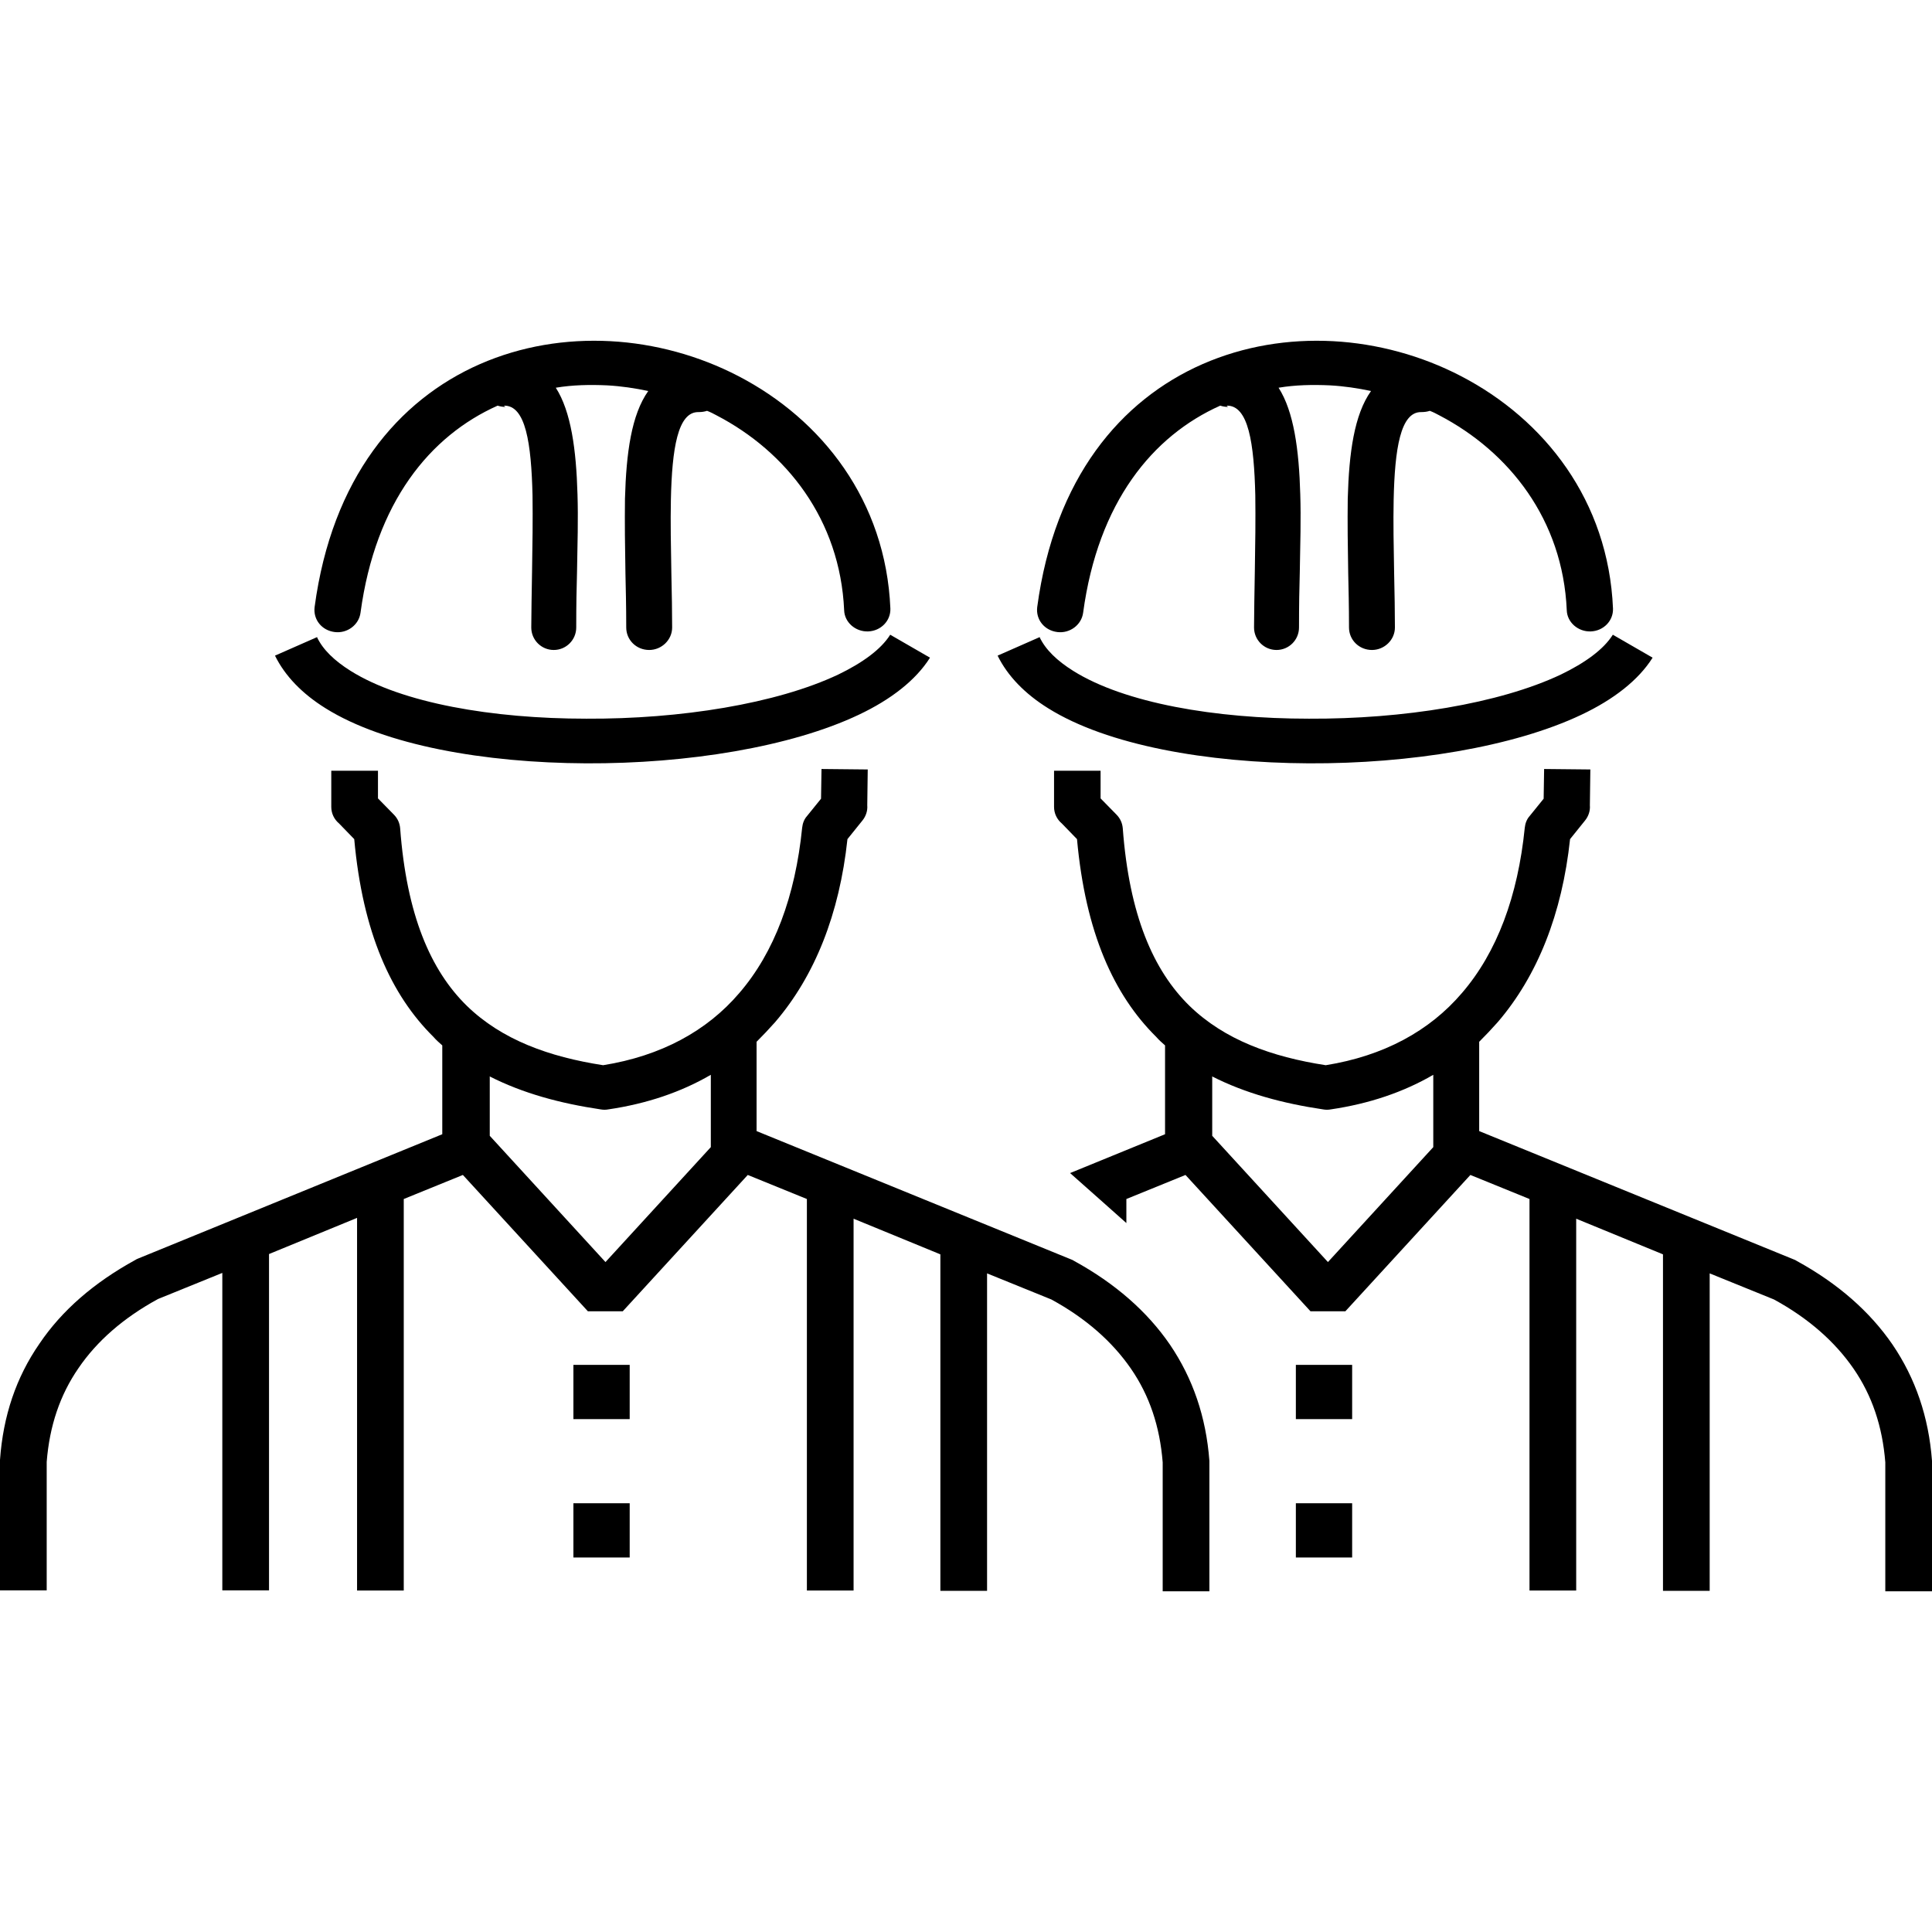
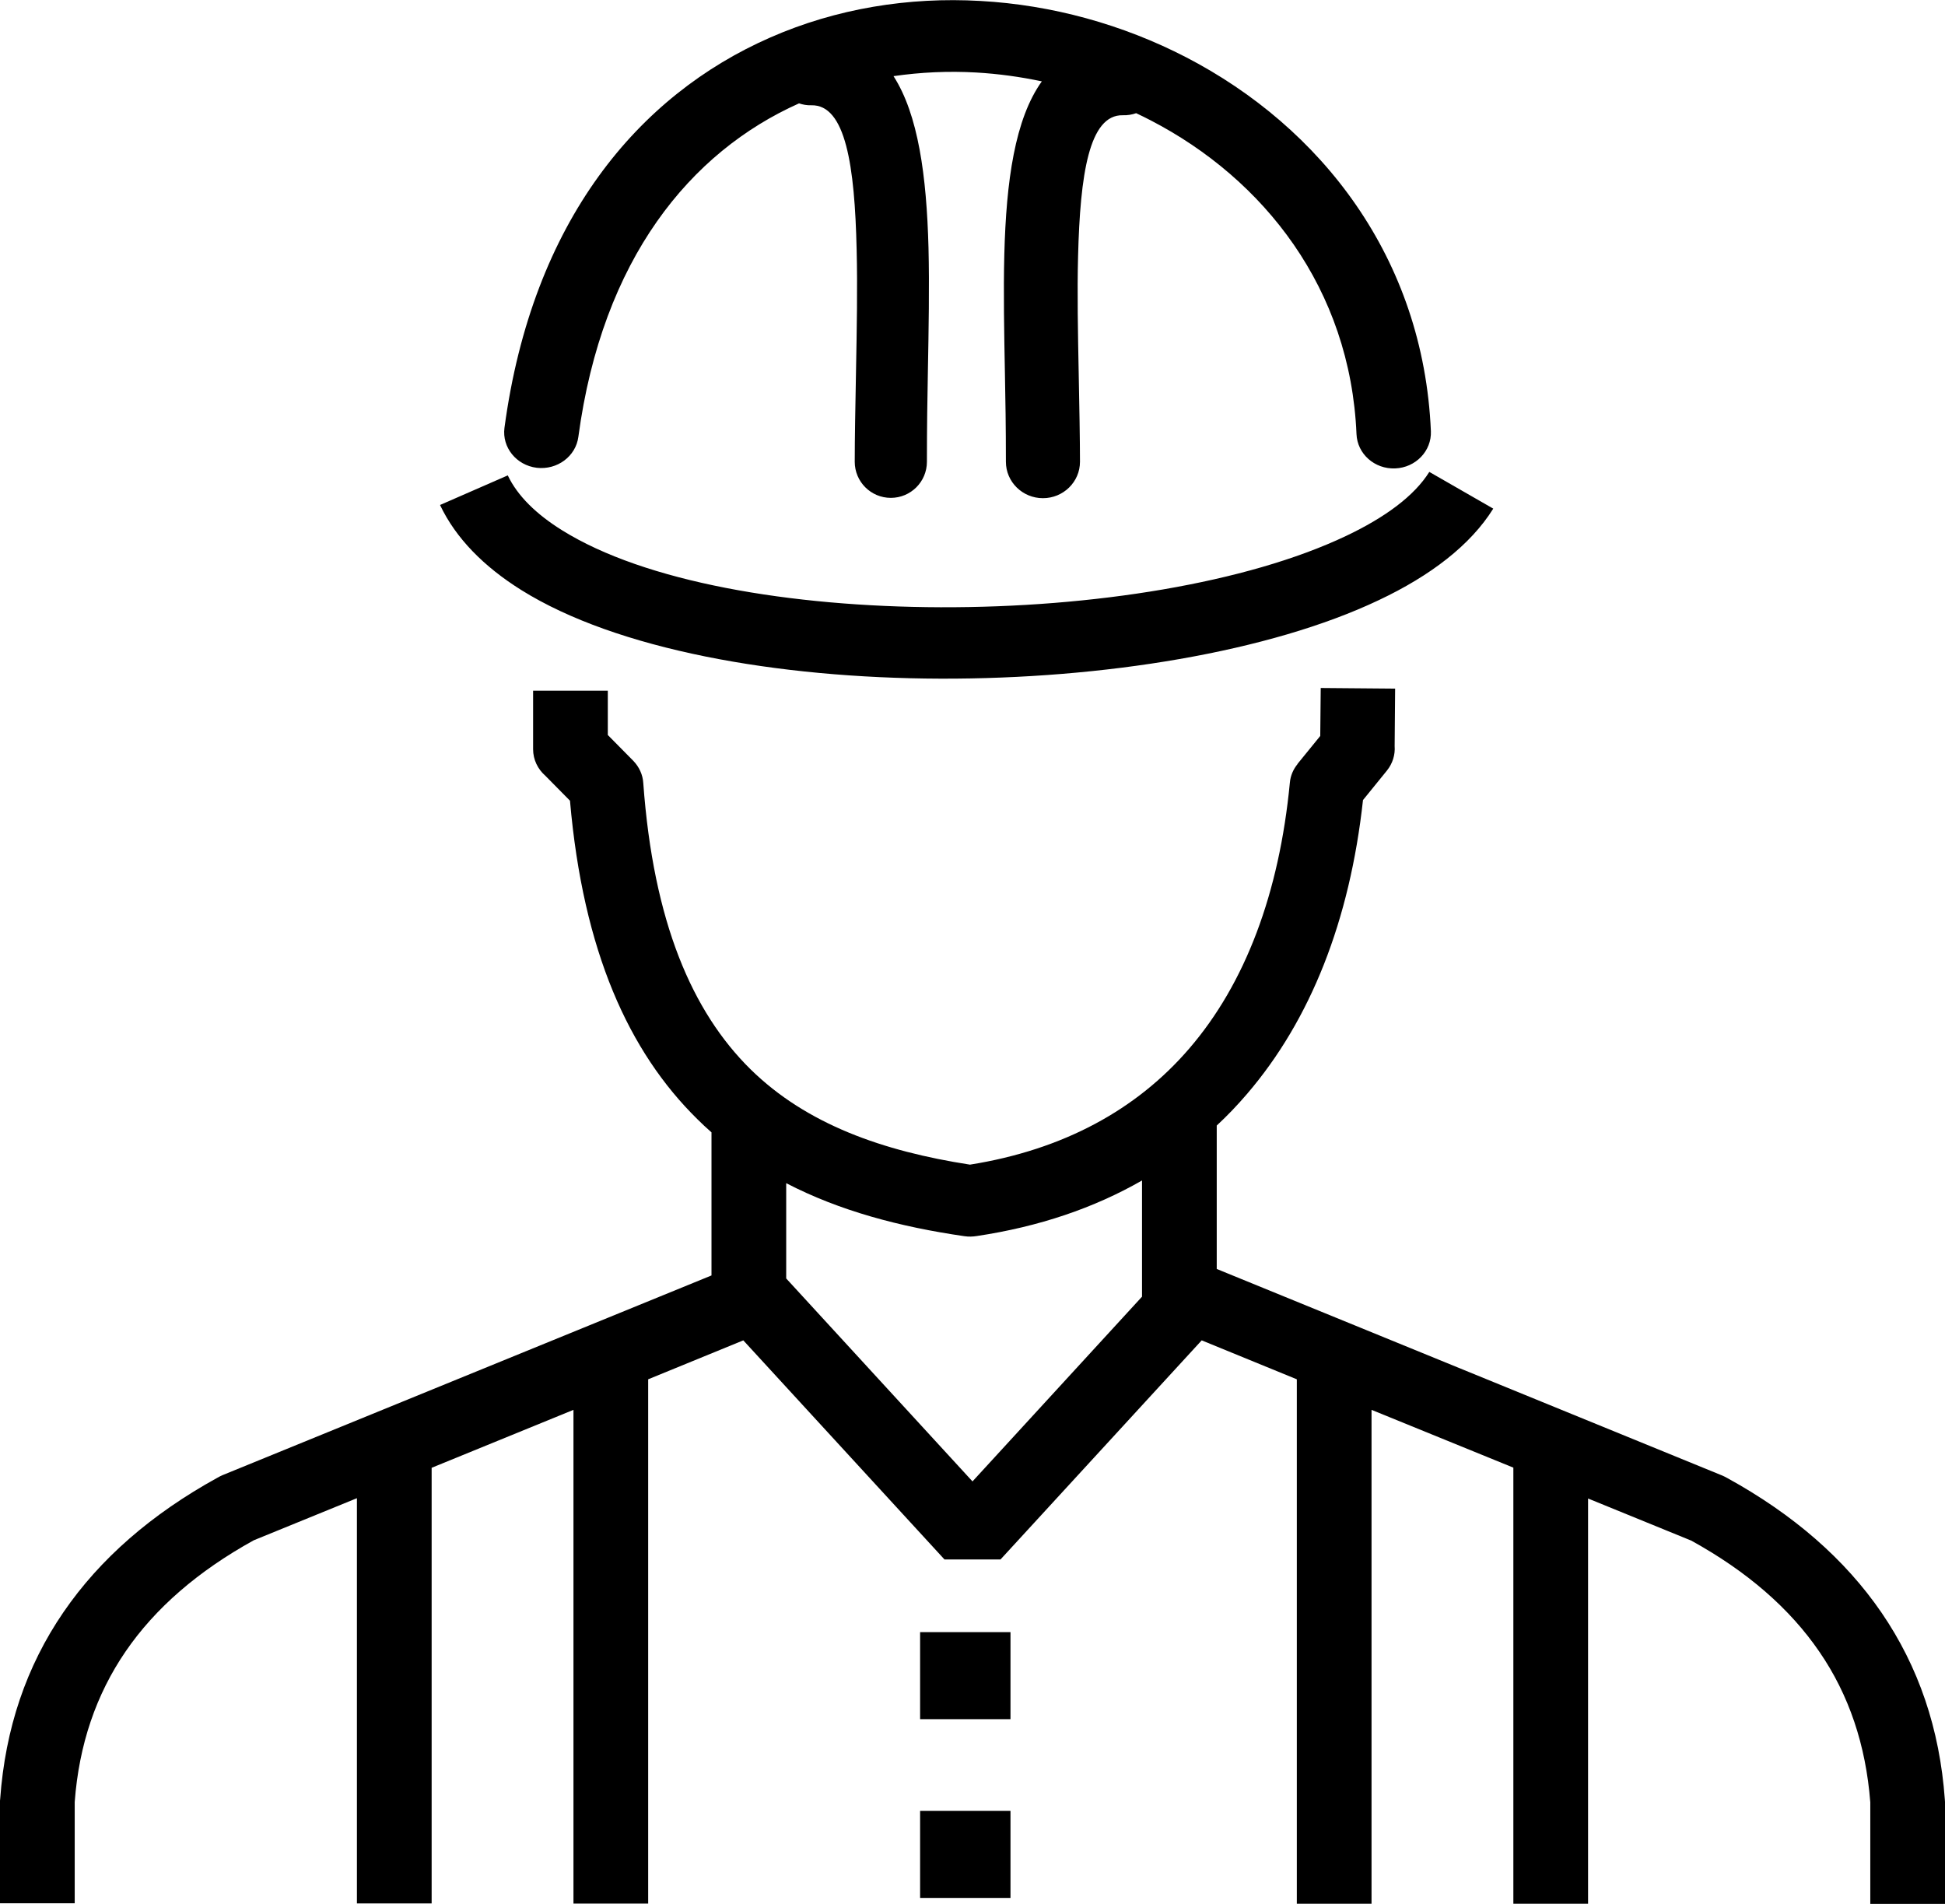
- <svg xmlns="http://www.w3.org/2000/svg" version="1.1" id="Layer_1" x="0px" y="0px" width="60px" height="60px" viewBox="0 0 122.88 79.52" style="enable-background:new 0 0 122.88 79.52" xml:space="preserve">
+ <svg xmlns="http://www.w3.org/2000/svg" version="1.1" id="Layer_1" x="0px" y="0px" viewBox="0 0 122.88 120.26" style="enable-background:new 0 0 122.88 120.26" xml:space="preserve">
  <g>
-     <path d="M54.29,55.78v23.7h-2.97v-24.9l-3.76-1.53l-7.95,8.67h-2.22l-7.95-8.67l-3.76,1.53v24.9h-2.97v-23.7l-5.6,2.3v21.39h-2.97 V59.28l-4.09,1.66c-2.2,1.2-3.89,2.68-5.06,4.4c-1.18,1.71-1.84,3.68-2.02,5.96v8.17H0v-8.2v-0.1c0.2-2.79,1.02-5.24,2.51-7.39 c1.43-2.12,3.48-3.89,6.09-5.32c0.05-0.03,0.13-0.08,0.2-0.1l19.33-7.9v-5.65c-0.2-0.18-0.38-0.33-0.56-0.54 c-2.69-2.66-4.5-6.62-5.04-12.58l-0.97-1c-0.31-0.26-0.49-0.64-0.49-1.05v-2.3h2.97v1.76l1,1.02c0.26,0.26,0.38,0.56,0.41,0.87 c0.41,5.52,1.94,9.05,4.24,11.3c2.23,2.17,5.24,3.25,8.67,3.78c3.68-0.59,6.6-2.17,8.67-4.6c2.22-2.58,3.55-6.14,3.99-10.51 c0.03-0.28,0.13-0.54,0.31-0.74l0.89-1.1l0.03-1.89l2.94,0.03l-0.03,2.28c0.03,0.33-0.08,0.69-0.31,0.97l-0.95,1.18 c-0.51,4.76-2.07,8.69-4.6,11.64c-0.38,0.43-0.77,0.84-1.18,1.25v5.68l20,8.16c0.08,0.03,0.13,0.05,0.2,0.1 c2.61,1.43,4.65,3.22,6.09,5.32c1.46,2.15,2.3,4.6,2.51,7.39v8.3h-2.97v-8.2c-0.18-2.28-0.84-4.25-2.02-5.96 c-1.18-1.71-2.86-3.2-5.06-4.4l-4.09-1.66V79.5h-2.97V58.1l-5.6-2.3L54.29,55.78L54.29,55.78z M100.25,55.78v23.7h-2.97v-24.9 l-3.76-1.53l-7.95,8.67h-2.22l-7.95-8.67l-3.76,1.53v1.53c-1.05-0.94-2.24-1.99-3.58-3.18l6.04-2.47v-5.65 c-0.2-0.18-0.38-0.33-0.56-0.54c-2.69-2.66-4.5-6.62-5.04-12.58l-0.97-1c-0.31-0.26-0.49-0.64-0.49-1.05v-2.3H70v1.76l1,1.02 c0.26,0.26,0.38,0.56,0.41,0.87c0.41,5.52,1.94,9.05,4.24,11.3c2.23,2.17,5.24,3.25,8.67,3.78c3.68-0.59,6.6-2.17,8.67-4.6 c2.22-2.58,3.55-6.14,3.99-10.51c0.03-0.28,0.13-0.54,0.31-0.74l0.89-1.1l0.03-1.89l2.94,0.03l-0.03,2.28 c0.03,0.33-0.08,0.69-0.31,0.97l-0.95,1.18c-0.51,4.76-2.07,8.69-4.6,11.64c-0.38,0.43-0.77,0.84-1.18,1.25v5.68l20,8.16 c0.08,0.03,0.13,0.05,0.2,0.1c2.61,1.43,4.65,3.22,6.09,5.32c1.46,2.15,2.3,4.6,2.51,7.39v8.3h-2.97v-8.2 c-0.18-2.28-0.84-4.25-2.02-5.96c-1.18-1.71-2.86-3.2-5.06-4.4l-4.09-1.66V79.5h-2.97V58.1l-5.6-2.3L100.25,55.78L100.25,55.78z M78.1,4.2c-0.18,0-0.33-0.03-0.49-0.08c-4.3,1.92-7.77,6.14-8.72,13.17c-0.1,0.77-0.84,1.33-1.64,1.23 c-0.82-0.1-1.38-0.79-1.28-1.59c1.1-8.21,5.32-13.17,10.51-15.45c2.63-1.15,5.47-1.61,8.31-1.46c2.81,0.15,5.63,0.92,8.13,2.22 c5.32,2.76,9.38,7.93,9.67,14.78c0.03,0.79-0.61,1.43-1.41,1.46c-0.82,0.03-1.51-0.59-1.53-1.35C99.4,11.38,96,7.06,91.53,4.73 c-0.18-0.1-0.38-0.2-0.59-0.28c-0.15,0.05-0.33,0.08-0.54,0.08c-1.33-0.03-1.69,2.35-1.76,5.57c-0.03,1.43,0,3.02,0.03,4.65 c0.03,1.28,0.05,2.61,0.05,3.48c0,0.79-0.67,1.43-1.46,1.43c-0.82,0-1.46-0.64-1.46-1.43c0-1.43-0.03-2.43-0.05-3.43 c-0.03-1.66-0.05-3.27-0.03-4.76c0.08-2.92,0.41-5.34,1.48-6.85c-0.84-0.18-1.71-0.31-2.61-0.36c-1.1-0.05-2.2-0.03-3.27,0.15 c0.97,1.51,1.3,3.94,1.38,6.78c0.05,1.53,0,3.22-0.03,4.94c-0.03,1.02-0.05,2.07-0.05,3.53c0,0.79-0.64,1.43-1.43,1.43 c-0.79,0-1.43-0.64-1.43-1.43c0-0.89,0.03-2.25,0.05-3.58c0.03-1.69,0.05-3.32,0.03-4.83c-0.08-3.3-0.43-5.73-1.82-5.7L78.1,4.2 L78.1,4.2z M77.1,46.8v3.76l7.36,8.03l6.7-7.31v-4.6c-1.89,1.1-4.07,1.84-6.52,2.2c-0.15,0.03-0.33,0.03-0.49,0 c-2.56-0.38-4.94-1.02-7.06-2.1V46.8L77.1,46.8z M66.11,18.82c0.38,0.82,1.13,1.53,2.15,2.17c3.27,2.05,9.03,3.04,14.99,3.04 c5.98,0.03,12.1-0.95,16.03-2.81c1.53-0.74,2.71-1.59,3.3-2.53l2.53,1.46c-0.9,1.43-2.48,2.66-4.53,3.63 c-4.32,2.05-10.92,3.12-17.34,3.09c-6.47-0.03-12.81-1.15-16.57-3.5c-1.48-0.92-2.58-2.05-3.22-3.35l2.68-1.18L66.11,18.82 L66.11,18.82z M82.42,65.13H86v3.45h-3.58V65.13L82.42,65.13z M82.42,73.93H86v3.45h-3.58V73.93L82.42,73.93z M32.14,4.2 c-0.18,0-0.33-0.03-0.49-0.08c-4.3,1.92-7.77,6.14-8.72,13.17c-0.1,0.77-0.84,1.33-1.64,1.23c-0.82-0.1-1.38-0.79-1.28-1.59 c1.1-8.21,5.32-13.17,10.51-15.45c2.63-1.15,5.47-1.61,8.31-1.46c2.81,0.15,5.63,0.92,8.13,2.22c5.32,2.76,9.38,7.93,9.67,14.78 c0.03,0.79-0.61,1.43-1.41,1.46c-0.82,0.03-1.51-0.59-1.53-1.35c-0.26-5.75-3.66-10.08-8.13-12.4c-0.18-0.1-0.38-0.2-0.59-0.28 c-0.15,0.05-0.33,0.08-0.54,0.08c-1.33-0.03-1.69,2.35-1.76,5.57c-0.03,1.43,0,3.02,0.03,4.65c0.03,1.28,0.05,2.61,0.05,3.48 c0,0.79-0.67,1.43-1.46,1.43c-0.82,0-1.46-0.64-1.46-1.43c0-1.43-0.03-2.43-0.05-3.43c-0.03-1.66-0.05-3.27-0.03-4.76 c0.08-2.92,0.41-5.34,1.48-6.85c-0.84-0.18-1.71-0.31-2.61-0.36c-1.1-0.05-2.2-0.03-3.27,0.15c0.97,1.51,1.3,3.94,1.38,6.78 c0.05,1.53,0,3.22-0.03,4.94c-0.03,1.02-0.05,2.07-0.05,3.53c0,0.79-0.64,1.43-1.43,1.43c-0.79,0-1.43-0.64-1.43-1.43 c0-0.89,0.03-2.25,0.05-3.58c0.03-1.69,0.05-3.32,0.03-4.83c-0.08-3.3-0.43-5.73-1.82-5.7L32.14,4.2L32.14,4.2z M31.15,46.8v3.76 l7.36,8.03l6.7-7.31v-4.6c-1.89,1.1-4.07,1.84-6.52,2.2c-0.15,0.03-0.33,0.03-0.49,0c-2.56-0.38-4.94-1.02-7.06-2.1V46.8 L31.15,46.8z M20.15,18.82c0.38,0.82,1.13,1.53,2.15,2.17c3.27,2.05,9.03,3.04,14.99,3.04c5.98,0.03,12.1-0.95,16.03-2.81 c1.53-0.74,2.71-1.59,3.3-2.53l2.53,1.46c-0.9,1.43-2.48,2.66-4.53,3.63c-4.32,2.05-10.92,3.12-17.34,3.09 c-6.47-0.03-12.81-1.15-16.57-3.5c-1.48-0.92-2.58-2.05-3.22-3.35l2.68-1.18L20.15,18.82L20.15,18.82z M36.47,65.13h3.58v3.45 h-3.58V65.13L36.47,65.13z M36.47,73.93h3.58v3.45h-3.58V73.93L36.47,73.93z" />
+     <path d="M86.65,89.06v31.2h-4.72V87.13l-6.01-2.46L63.21,98.51h-3.54L46.96,84.67l-6.01,2.46v33.12h-4.72V89.06l-8.96,3.66v27.52 h-4.72V94.64l-6.52,2.66c-3.51,1.94-6.22,4.28-8.1,7.03c-1.86,2.72-2.94,5.88-3.21,9.5v6.4H0v-6.43h0c0-0.05,0-0.1,0.01-0.15 c0.32-4.45,1.65-8.38,4-11.81c2.31-3.37,5.56-6.2,9.74-8.5c0.1-0.06,0.21-0.11,0.32-0.16l30.88-12.61v-9.04 c-0.31-0.27-0.61-0.55-0.9-0.84c-4.31-4.24-7.21-10.57-8.04-20.11l-1.56-1.58c-0.47-0.41-0.77-1.01-0.77-1.67v-3.7h4.72v2.8 l1.6,1.62c0.39,0.4,0.61,0.9,0.64,1.41l0,0c0.64,8.81,3.1,14.46,6.77,18.08c3.55,3.49,8.38,5.18,13.87,6.03 c5.89-0.94,10.52-3.46,13.85-7.33c3.55-4.12,5.69-9.82,6.36-16.8c0.04-0.45,0.22-0.85,0.49-1.18l-0.01,0l1.44-1.77l0.03-3.03 l4.7,0.04l-0.03,3.63c0.04,0.54-0.12,1.09-0.49,1.55l-1.51,1.86c-0.83,7.59-3.3,13.88-7.34,18.58c-0.6,0.7-1.23,1.36-1.9,1.98v9.06 l31.94,13.05c0.11,0.05,0.22,0.1,0.32,0.16c4.18,2.3,7.43,5.13,9.74,8.5c2.34,3.42,3.68,7.35,4,11.81c0,0.05,0.01,0.1,0.01,0.15h0 v6.44h-4.72v-6.42c-0.28-3.62-1.35-6.79-3.21-9.5c-1.88-2.75-4.58-5.09-8.1-7.03l-6.52-2.66v25.6h-4.72V92.71L86.65,89.06 L86.65,89.06z M51.25,6.65c-0.27,0.01-0.53-0.04-0.77-0.12c-6.87,3.07-12.43,9.82-13.94,21.06c-0.16,1.24-1.34,2.11-2.63,1.96 c-1.29-0.16-2.2-1.29-2.04-2.52c1.76-13.1,8.48-21.02,16.79-24.66c4.19-1.84,8.76-2.57,13.28-2.31c4.51,0.25,8.98,1.48,13,3.56 c8.51,4.41,14.99,12.65,15.46,23.62c0.05,1.25-0.96,2.3-2.26,2.35c-1.3,0.05-2.39-0.92-2.44-2.17c-0.39-9.19-5.84-16.1-12.99-19.81 c-0.31-0.16-0.61-0.31-0.93-0.46c-0.26,0.09-0.54,0.14-0.84,0.13c-2.14-0.05-2.7,3.76-2.83,8.9c-0.06,2.3-0.01,4.84,0.04,7.43 c0.04,2.06,0.08,4.16,0.08,5.56c0,1.27-1.05,2.3-2.34,2.3c-1.29,0-2.34-1.03-2.34-2.3c0-2.28-0.03-3.9-0.06-5.49 c-0.05-2.65-0.1-5.23-0.04-7.61c0.12-4.64,0.67-8.56,2.37-10.93c-1.37-0.29-2.76-0.48-4.15-0.56c-1.75-0.1-3.5-0.02-5.22,0.23 c1.56,2.42,2.09,6.29,2.21,10.84c0.06,2.46,0.01,5.14-0.04,7.89c-0.03,1.64-0.06,3.31-0.06,5.63c0,1.26-1.02,2.28-2.28,2.28 c-1.26,0-2.28-1.02-2.28-2.28c0-1.45,0.04-3.59,0.08-5.7c0.05-2.7,0.1-5.33,0.04-7.71C54,10.49,53.43,6.59,51.25,6.65L51.25,6.65z M49.67,74.74v6.02l11.77,12.82l10.71-11.67v-7.34c-3.03,1.74-6.51,2.92-10.44,3.51c-0.25,0.04-0.51,0.05-0.78,0.01 C56.85,77.5,53.04,76.49,49.67,74.74L49.67,74.74z M32.08,30.03c0.61,1.29,1.8,2.45,3.42,3.46c5.23,3.27,14.43,4.84,23.93,4.87 c9.58,0.03,19.34-1.53,25.6-4.5c2.47-1.17,4.32-2.53,5.27-4.05l4.04,2.32c-1.44,2.31-3.97,4.24-7.23,5.78 c-6.9,3.28-17.44,4.99-27.69,4.96c-10.33-0.03-20.48-1.84-26.49-5.6c-2.35-1.47-4.13-3.26-5.13-5.37L32.08,30.03L32.08,30.03z M58.13,103.1h5.71v5.5h-5.71V103.1L58.13,103.1z M58.13,114.39h5.71v5.5h-5.71V114.39L58.13,114.39z" />
  </g>
</svg>
